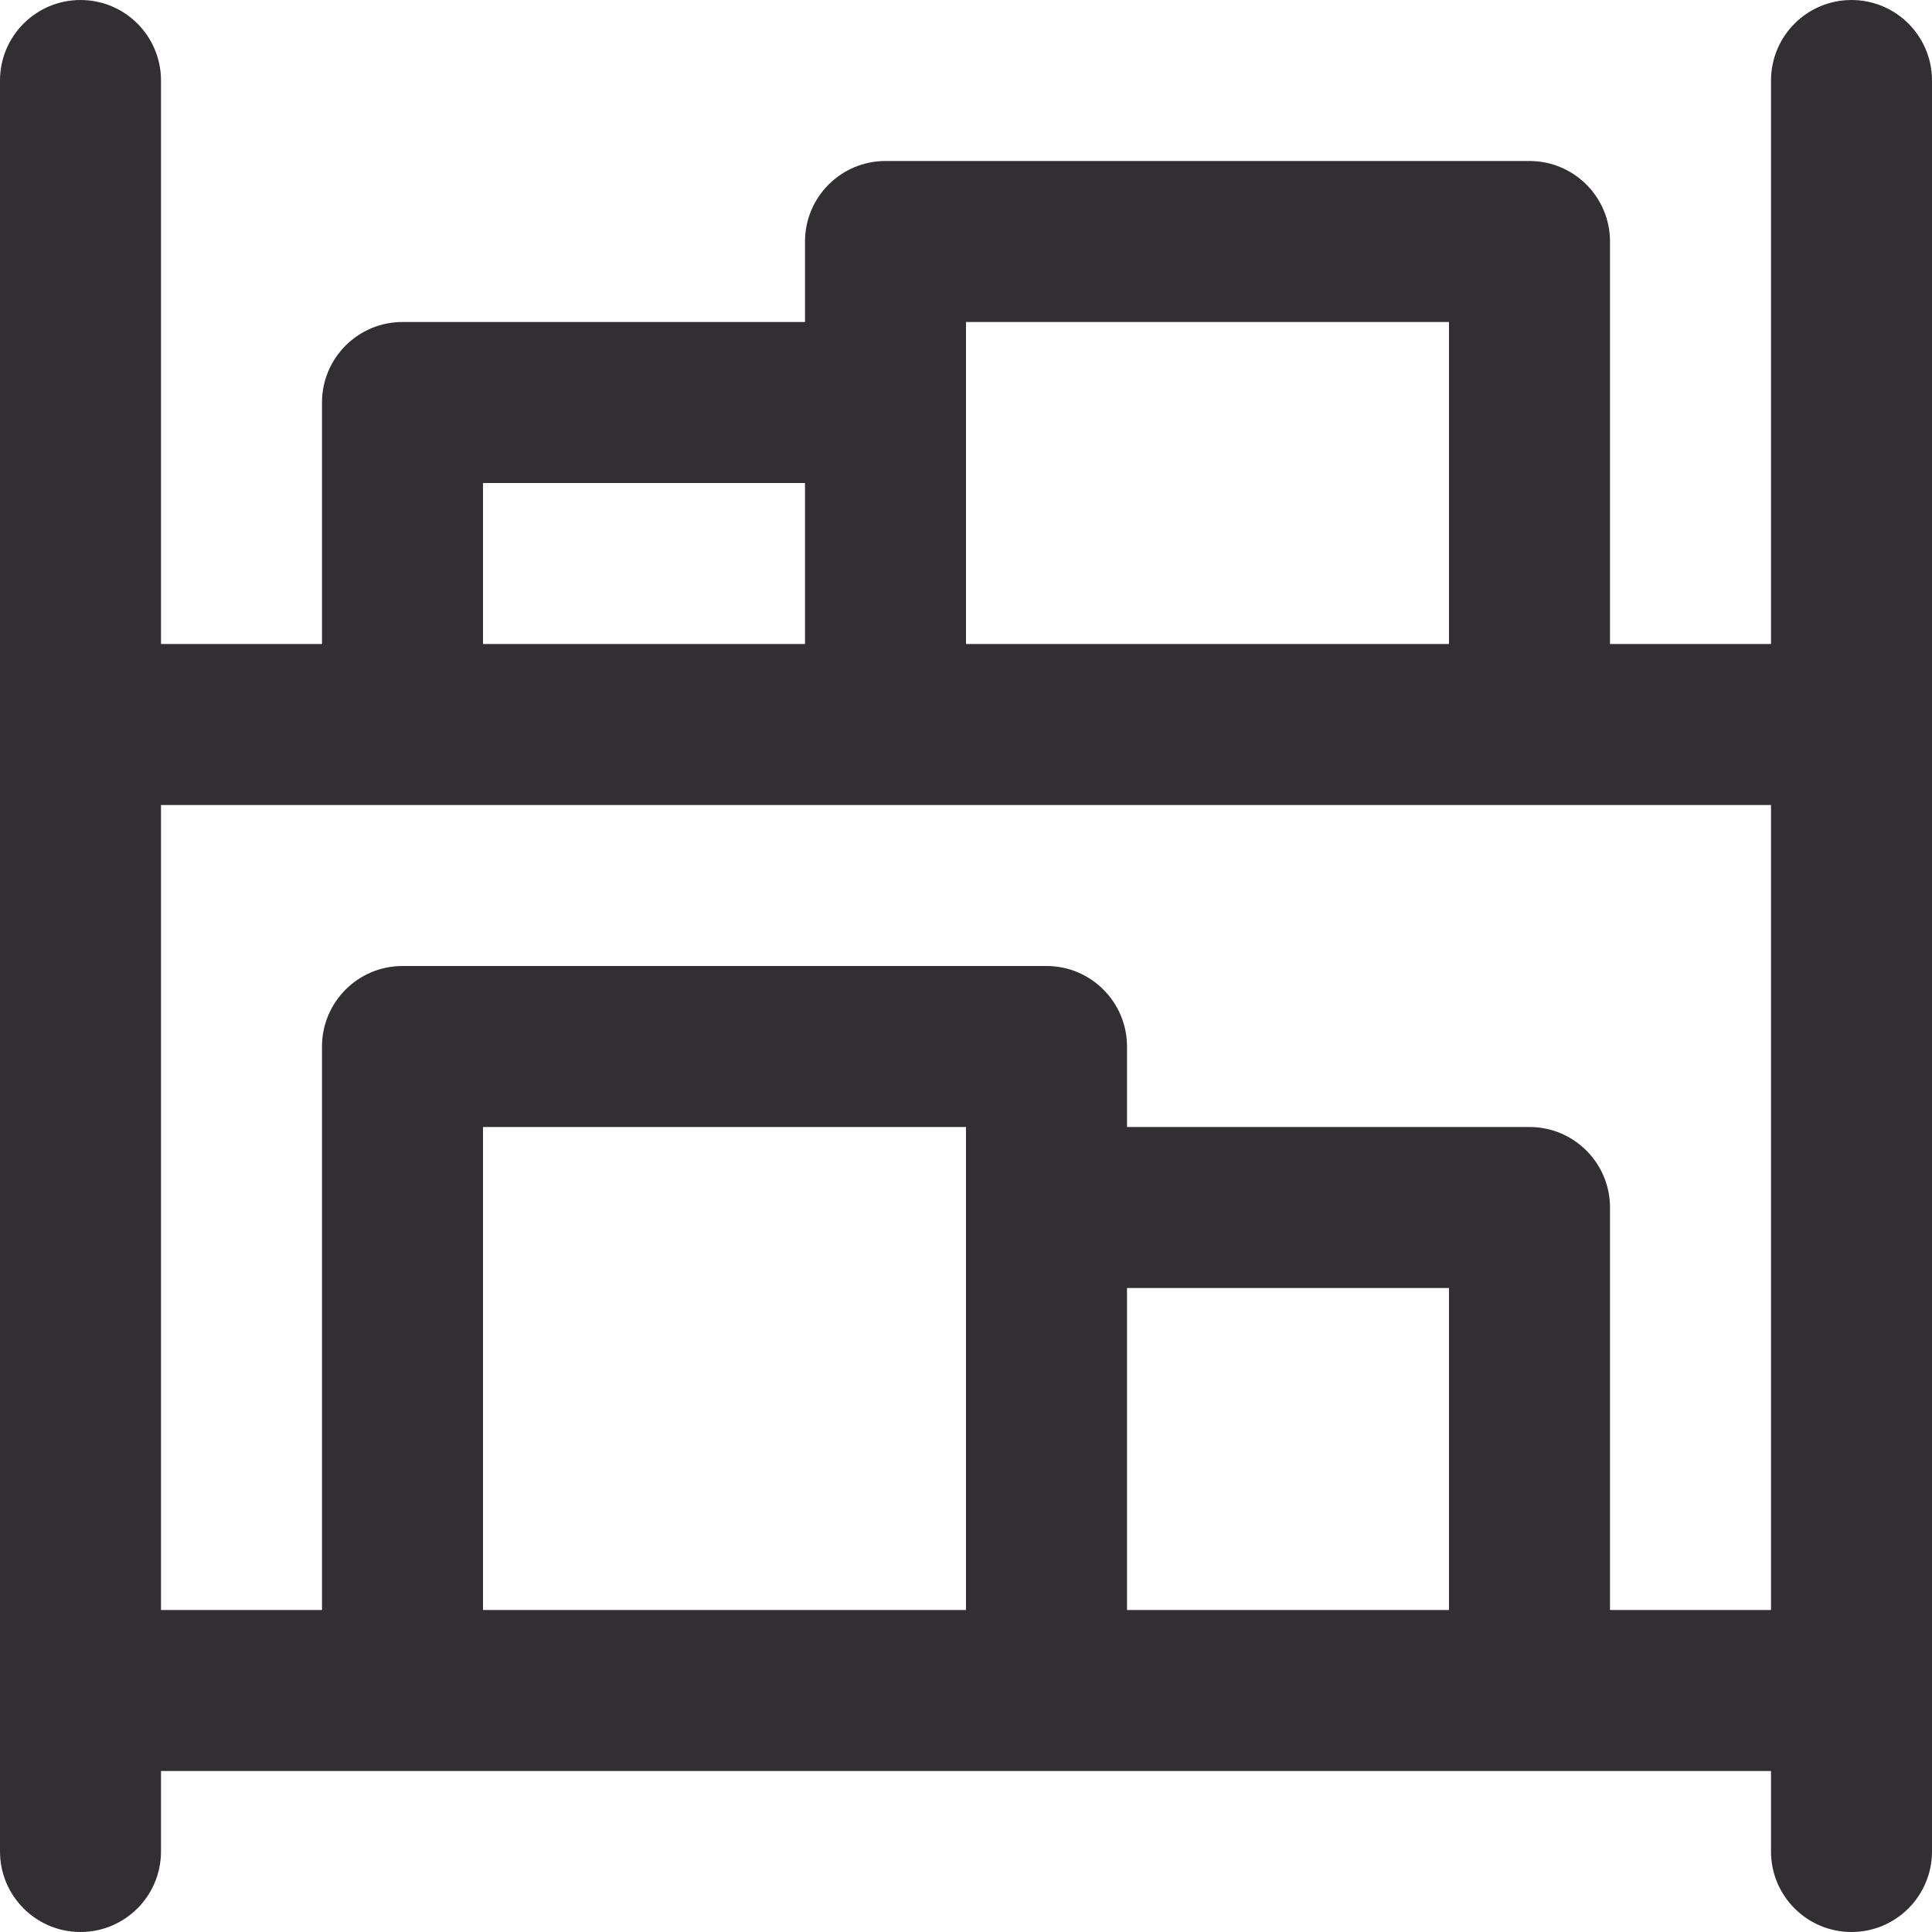
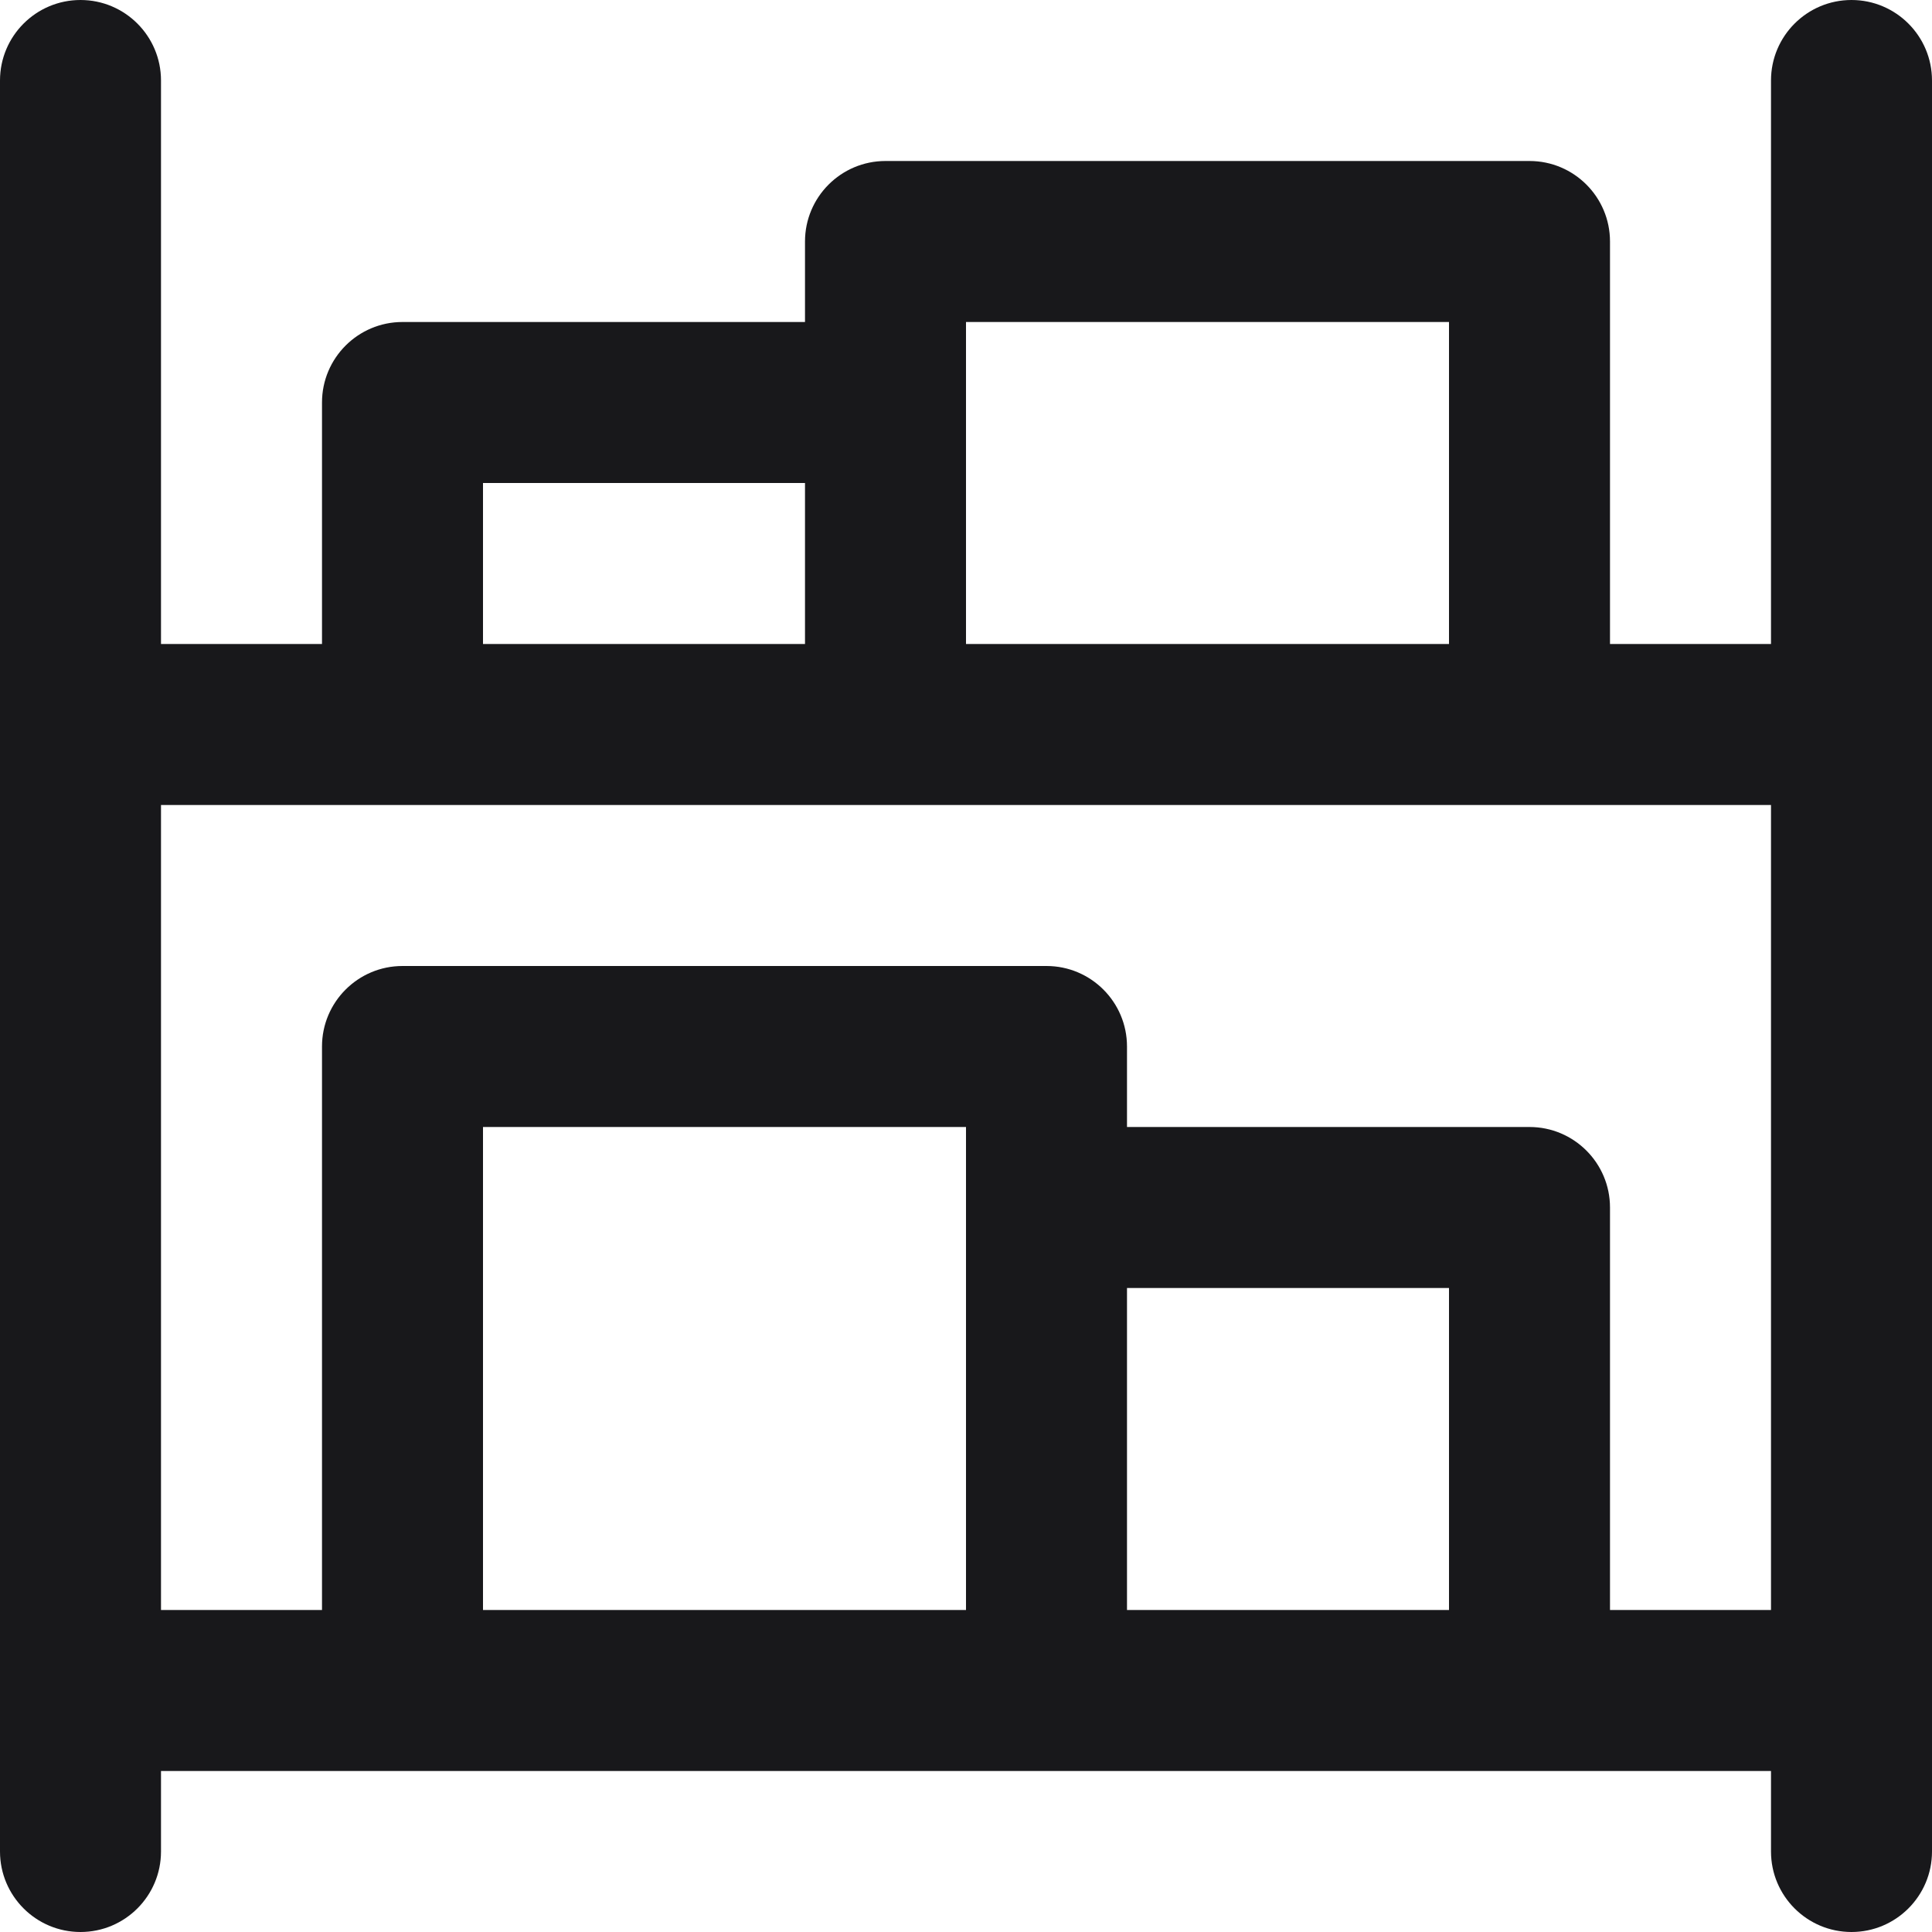
<svg xmlns="http://www.w3.org/2000/svg" width="18" height="18" viewBox="0 0 18 18" fill="none">
-   <path fill-rule="evenodd" clip-rule="evenodd" d="M1.5 0.75C1.5 0.336 1.164 0 0.75 0C0.336 0 0 0.336 0 0.75V17.25C0 17.664 0.336 18 0.75 18C1.164 18 1.5 17.664 1.5 17.25V16.5H16.5V17.25C16.5 17.664 16.836 18 17.25 18C17.664 18 18 17.664 18 17.25V0.75C18 0.336 17.664 0 17.25 0C16.836 0 16.5 0.336 16.5 0.75V6H15V2.25C15 1.836 14.664 1.5 14.25 1.5H8.25C7.836 1.5 7.5 1.836 7.5 2.25V3H3.75C3.336 3 3 3.336 3 3.75V6H1.5V0.75ZM7.5 4.5H4.5V6H7.5V4.5ZM1.5 7.5V15H3V9.75C3 9.336 3.336 9 3.75 9H9.75C10.164 9 10.5 9.336 10.5 9.75V10.5H14.25C14.664 10.5 15 10.836 15 11.25V15H16.5V7.5H1.5ZM13.5 6V3H9V6H13.5ZM9 15H4.5V10.5H9V15ZM10.5 15V12H13.5V15H10.5Z" fill="#322F33" />
+   <path fill-rule="evenodd" clip-rule="evenodd" d="M1.5 0.75C1.5 0.336 1.164 0 0.75 0C0.336 0 0 0.336 0 0.75V17.25C0 17.664 0.336 18 0.75 18C1.164 18 1.5 17.664 1.5 17.25V16.5H16.5V17.25C16.5 17.664 16.836 18 17.25 18C17.664 18 18 17.664 18 17.25V0.75C18 0.336 17.664 0 17.25 0C16.836 0 16.5 0.336 16.5 0.75V6H15V2.25C15 1.836 14.664 1.5 14.25 1.5H8.25C7.836 1.5 7.5 1.836 7.5 2.25V3H3.75C3.336 3 3 3.336 3 3.75V6H1.5V0.75ZM7.5 4.5H4.5V6H7.5V4.5ZM1.5 7.5V15H3V9.75C3 9.336 3.336 9 3.75 9H9.75C10.164 9 10.5 9.336 10.5 9.75V10.5H14.25C14.664 10.5 15 10.836 15 11.25V15H16.5V7.5H1.5ZM13.5 6V3H9V6H13.5ZM9 15H4.5V10.5H9V15ZM10.5 15V12H13.5V15H10.5Z" fill="#18181b" />
</svg>
